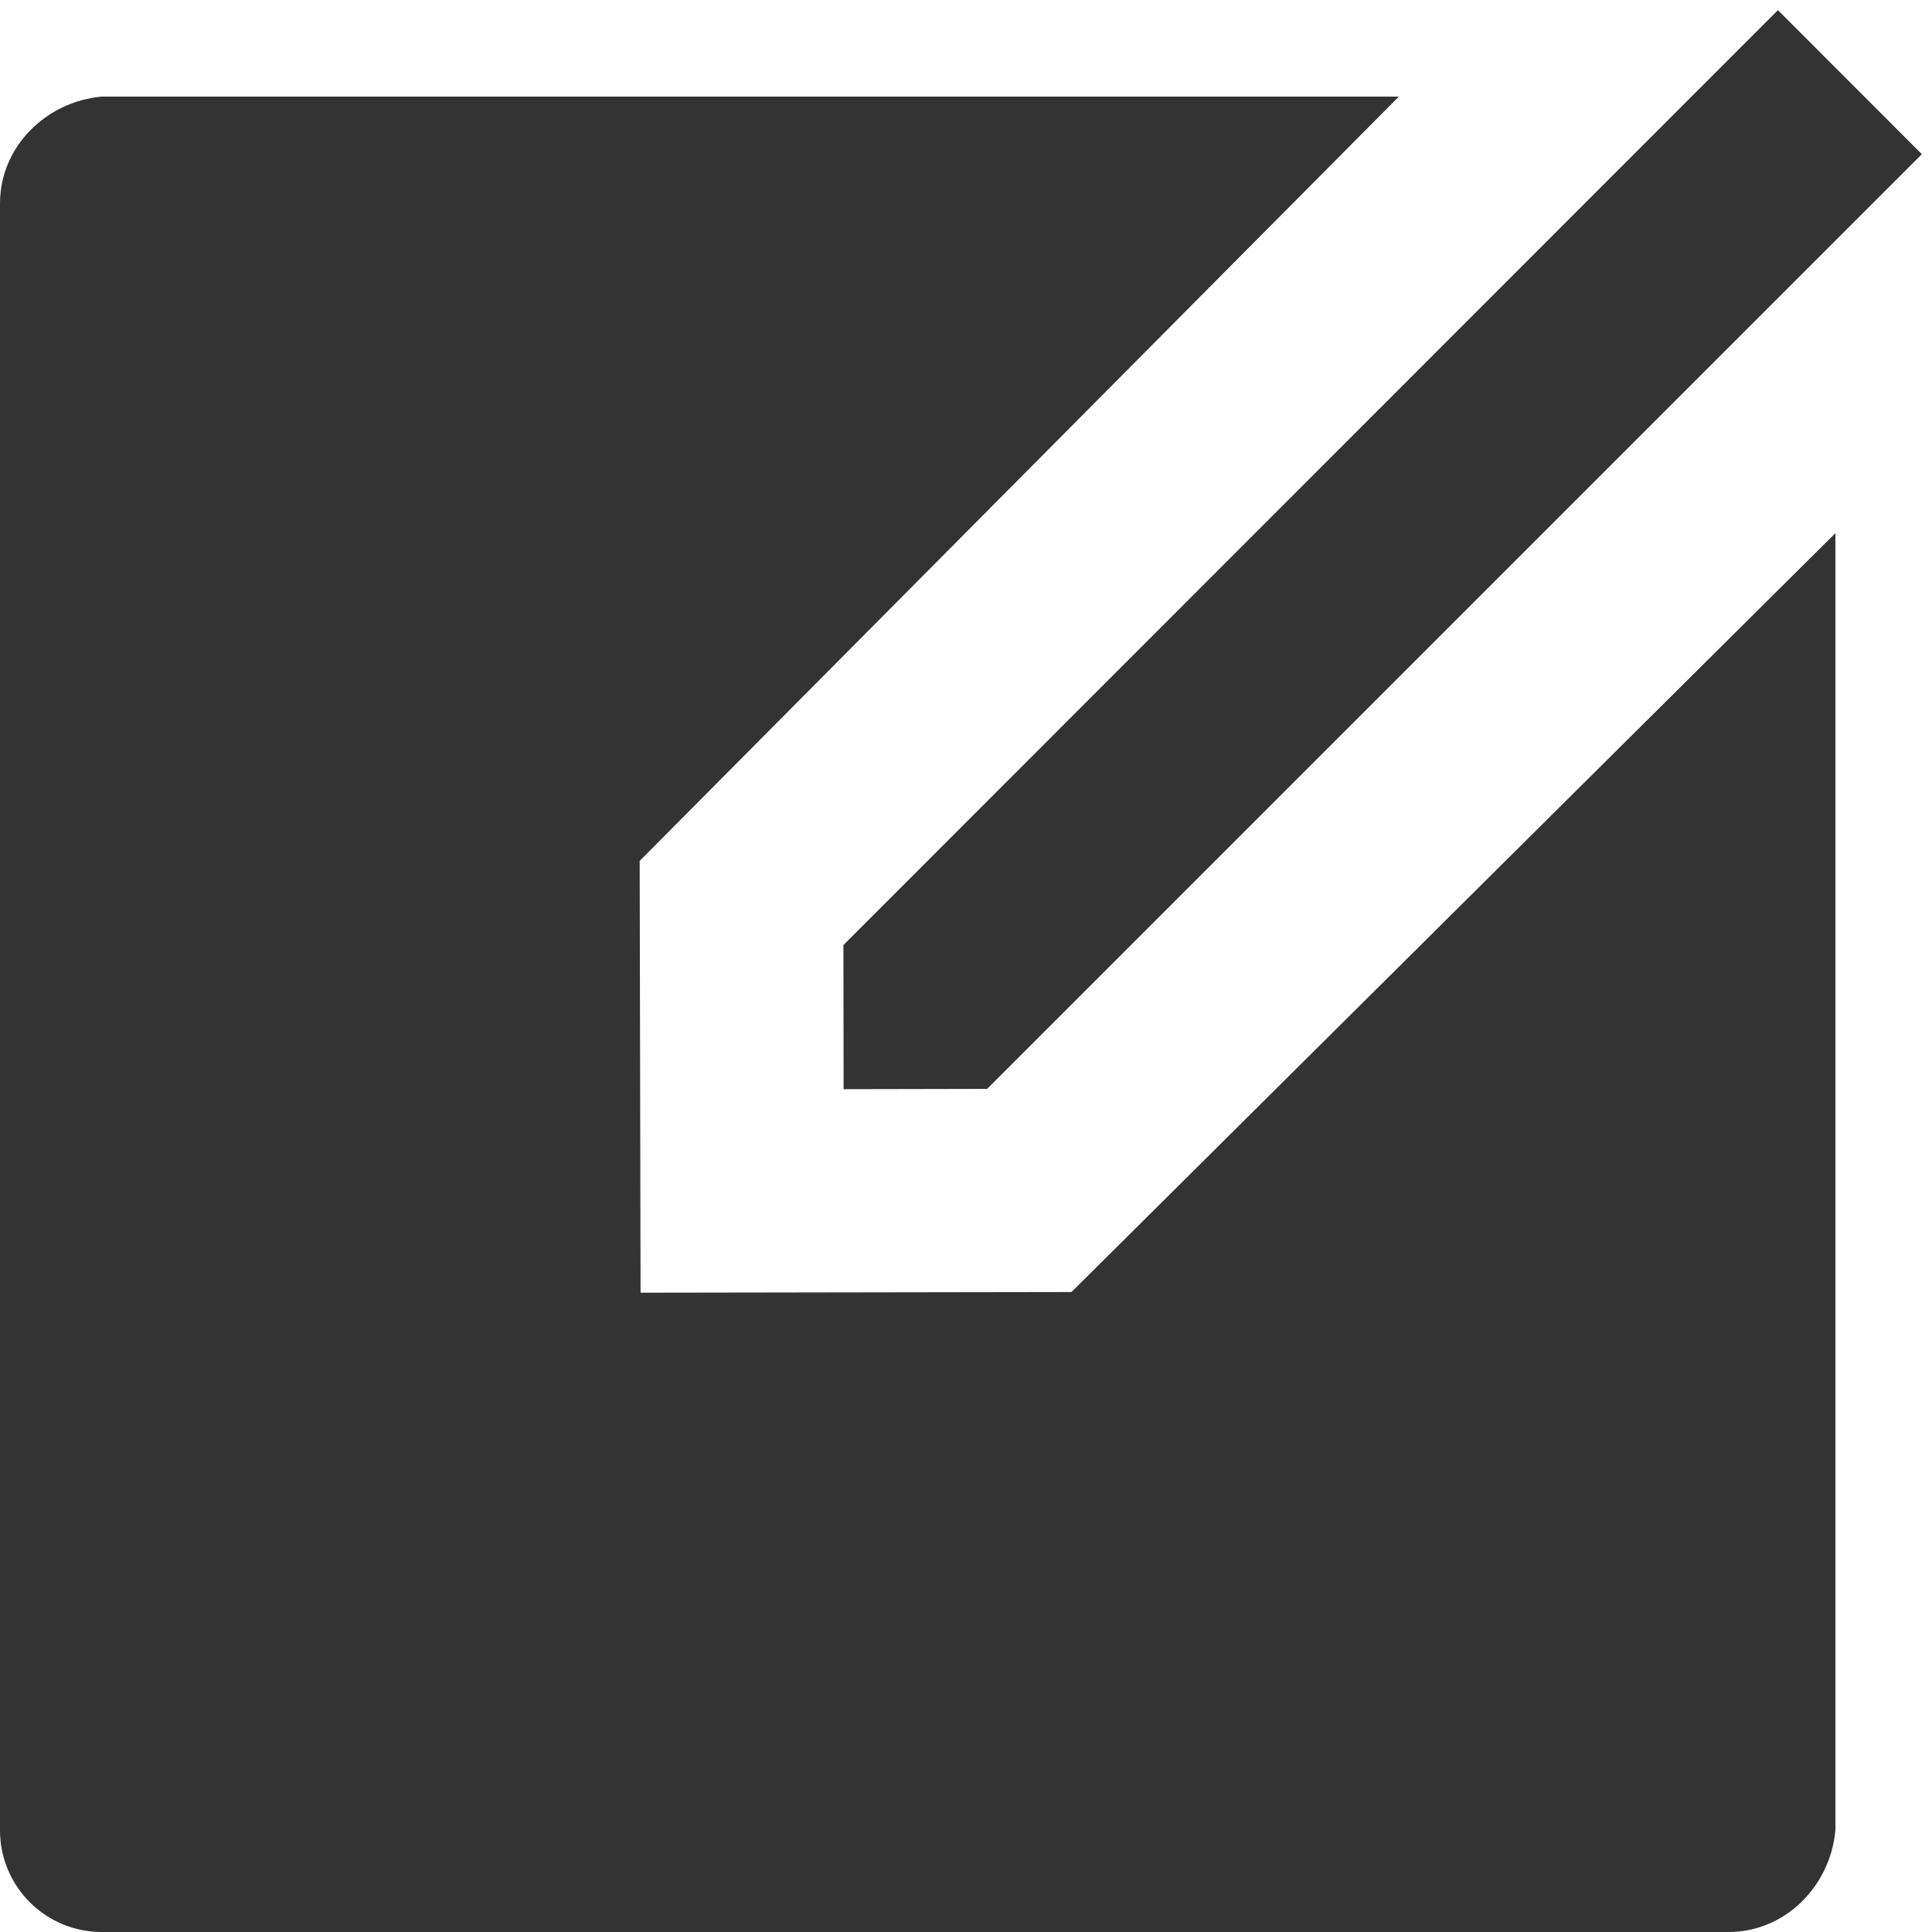
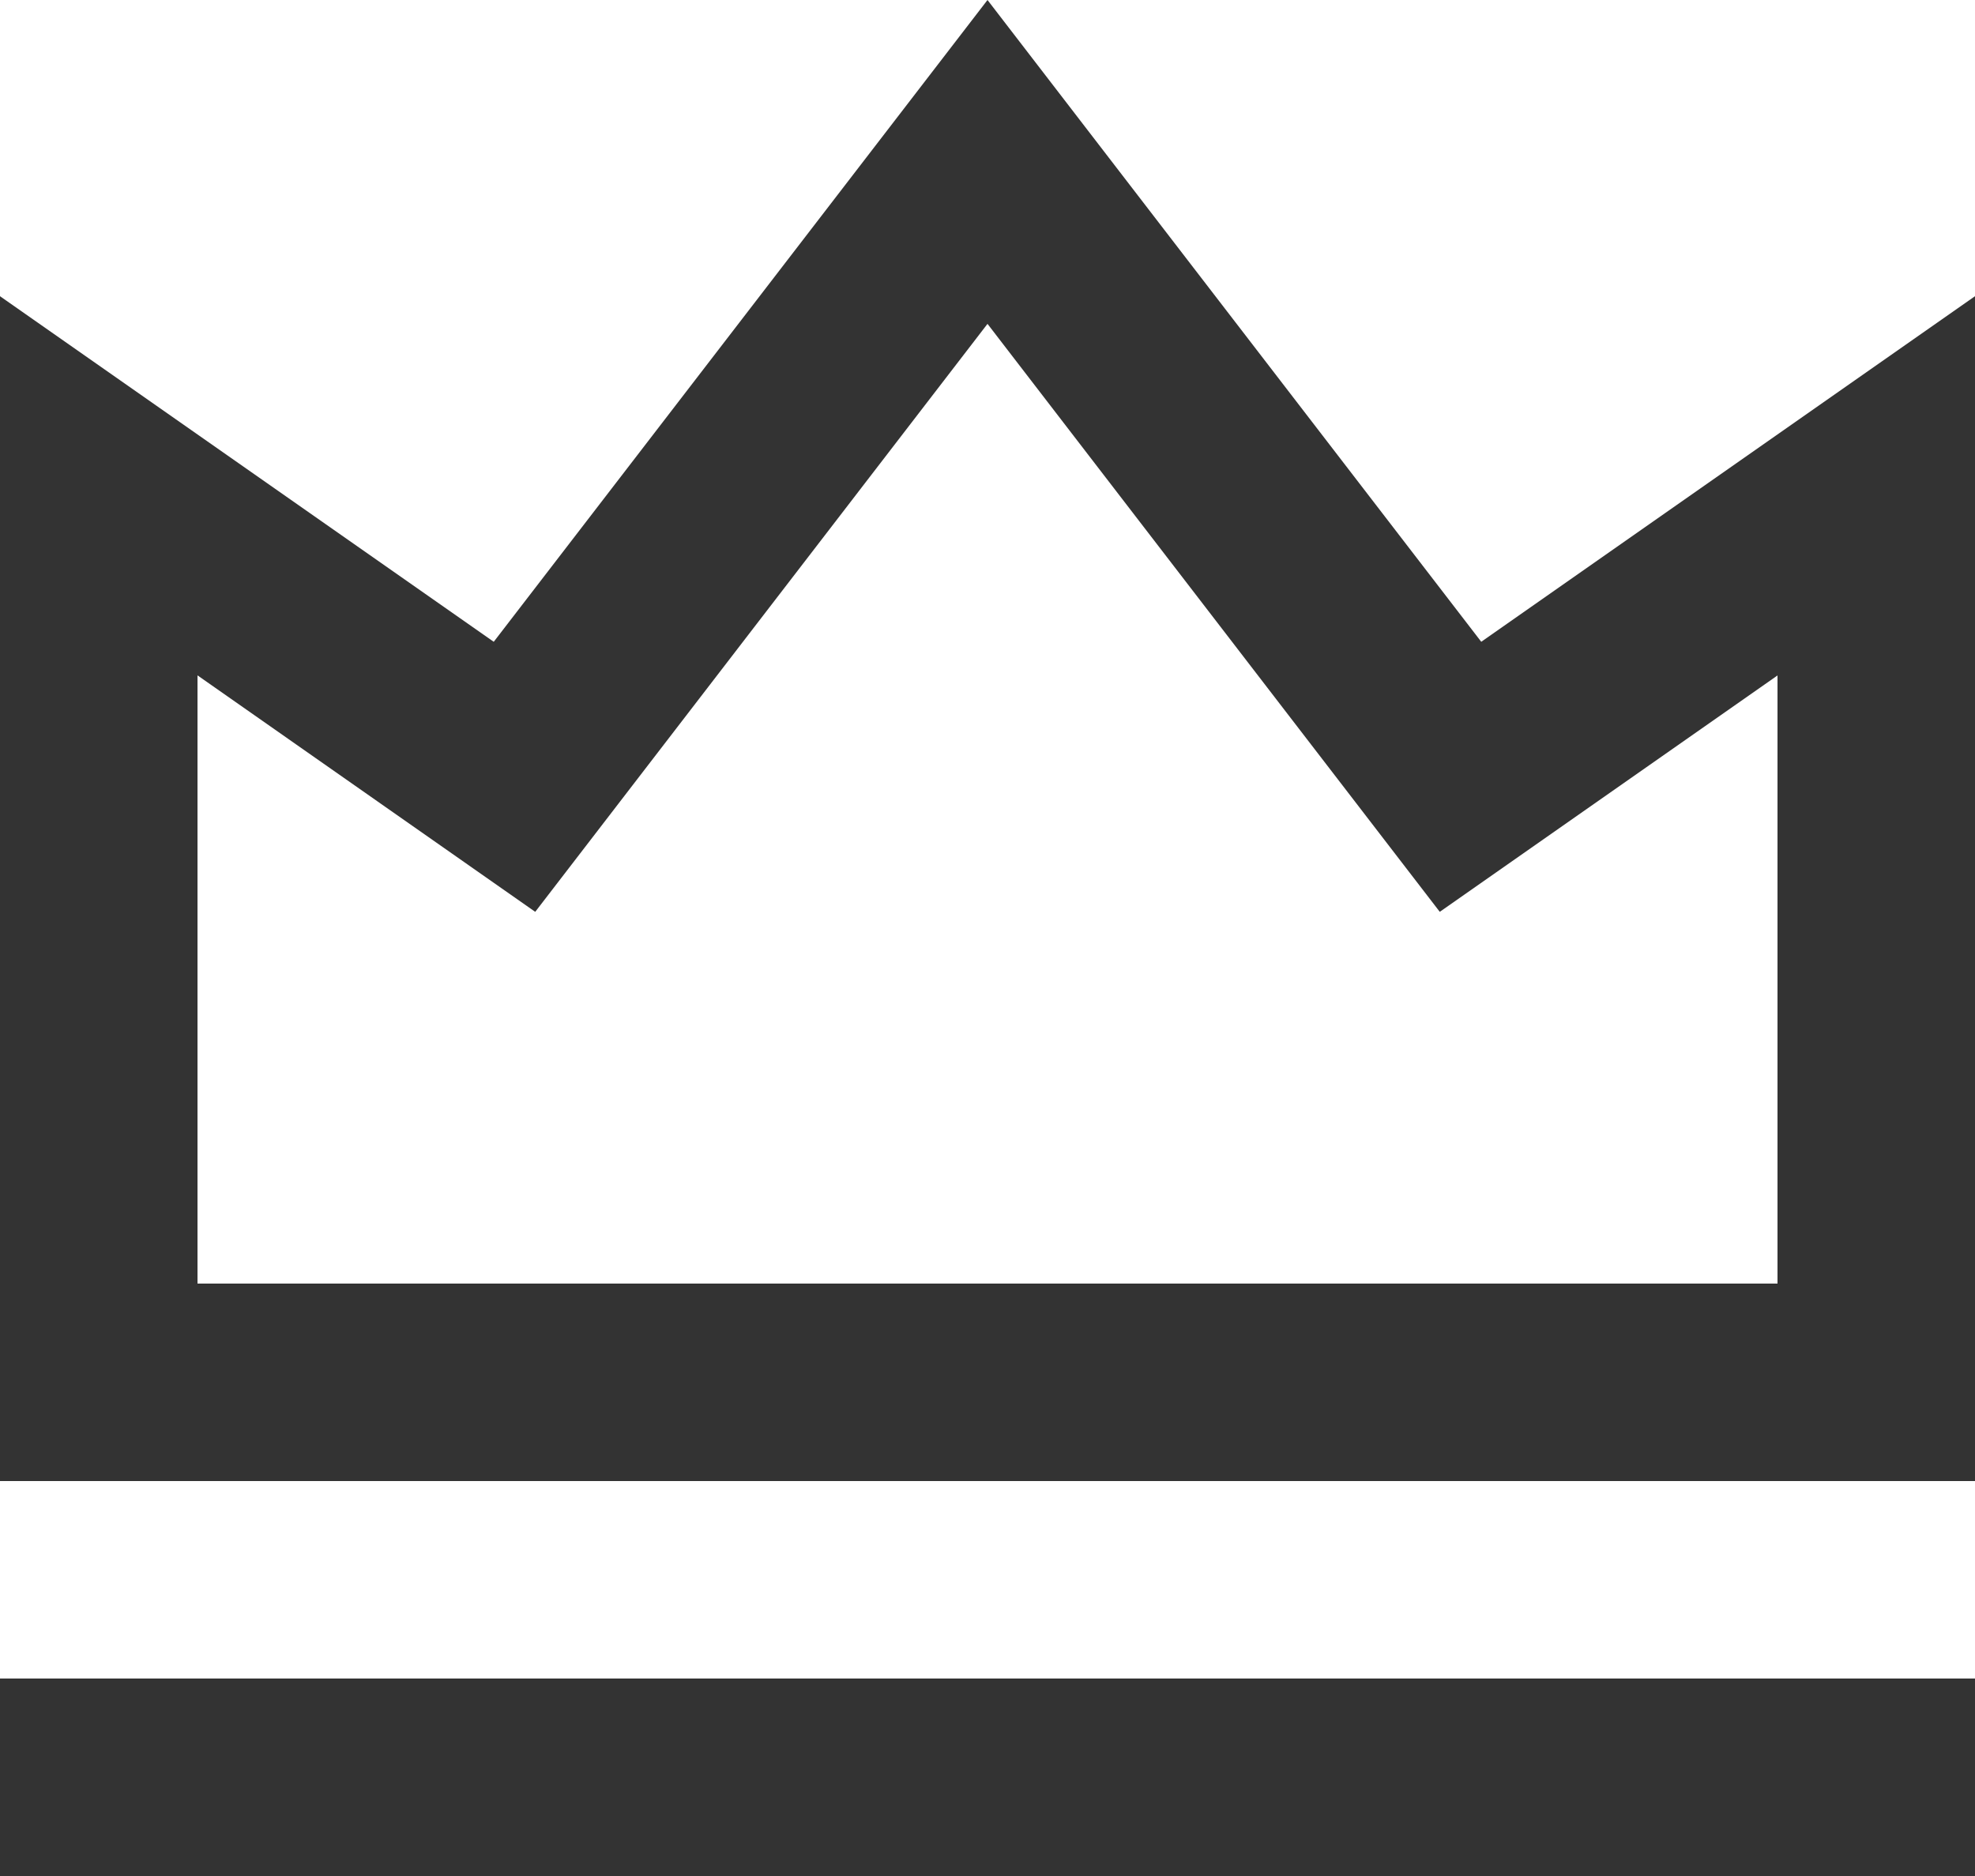
- <svg xmlns="http://www.w3.org/2000/svg" version="1.1" width="20px" height="20px">
-   <g transform="matrix(1 0 0 1 -700 -953 )">
-     <path d="M 1.053 1  L 14.481 1  L 6.622 8.912  L 6.631 13.382  L 11.092 13.375  L 19 5.519  L 19 18.947  C 18.947 19.529  18.476 20  17.895 20  L 1.053 20  C 0.471 20  0 19.529  0 18.947  L 0 2.105  C 0 1.524  0.471 1.053  1.053 1  Z M 8.731 9.783  L 18.405 0.105  L 19.895 1.596  L 10.219 11.272  L 8.733 11.275  L 8.731 9.783  Z " fill-rule="nonzero" fill="#333333" stroke="none" transform="matrix(1 0 0 1 700 953 )" />
+ <svg xmlns="http://www.w3.org/2000/svg" version="1.1" width="20px" height="19px">
+   <g transform="matrix(1 0 0 1 -516 -953 )">
+     <path d="M 0 19  L 0 17  L 20 17  L 20 19  L 0 19  Z M 0 15  L 0 3  L 5 6.5  L 10 0  L 15 6.5  L 20 3  L 20 15  L 0 15  Z M 2 6.84  L 2 6.841  L 2 13  L 18 13  L 18 6.841  L 14.58 9.235  L 10 3.28  L 5.42 9.235  L 2 6.84  Z " fill-rule="nonzero" fill="#333333" stroke="none" transform="matrix(1 0 0 1 516 953 )" />
  </g>
</svg>
